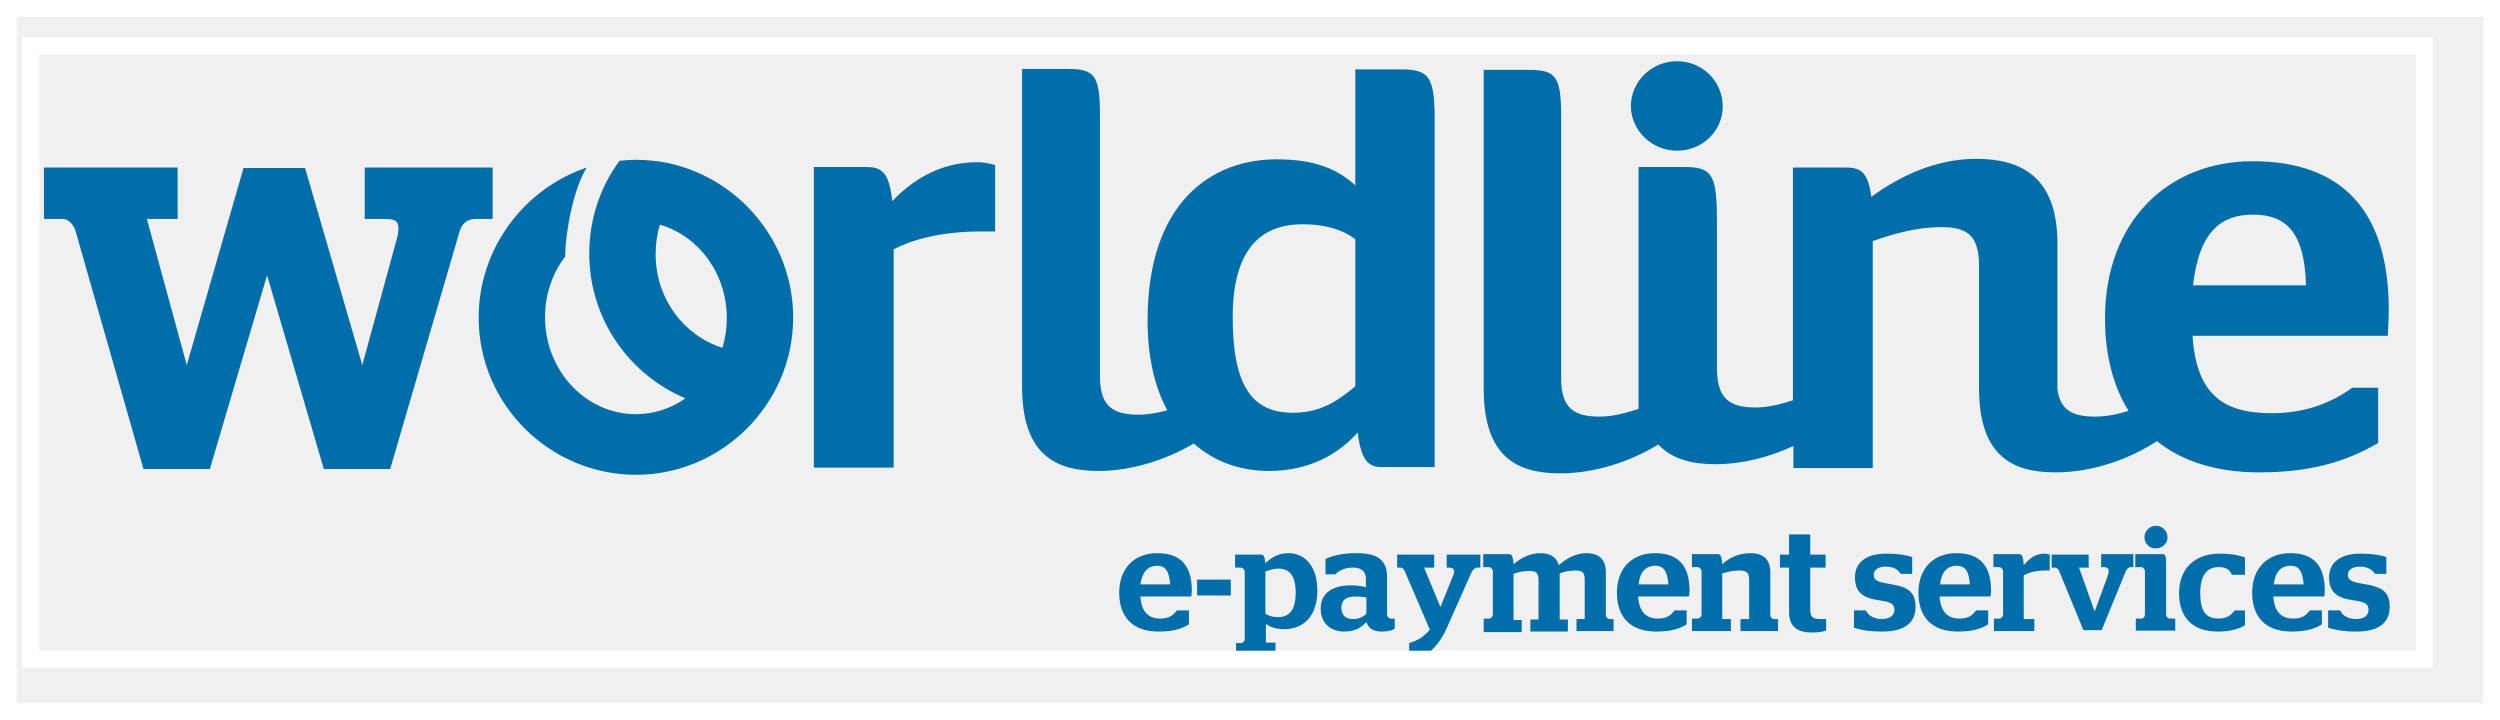
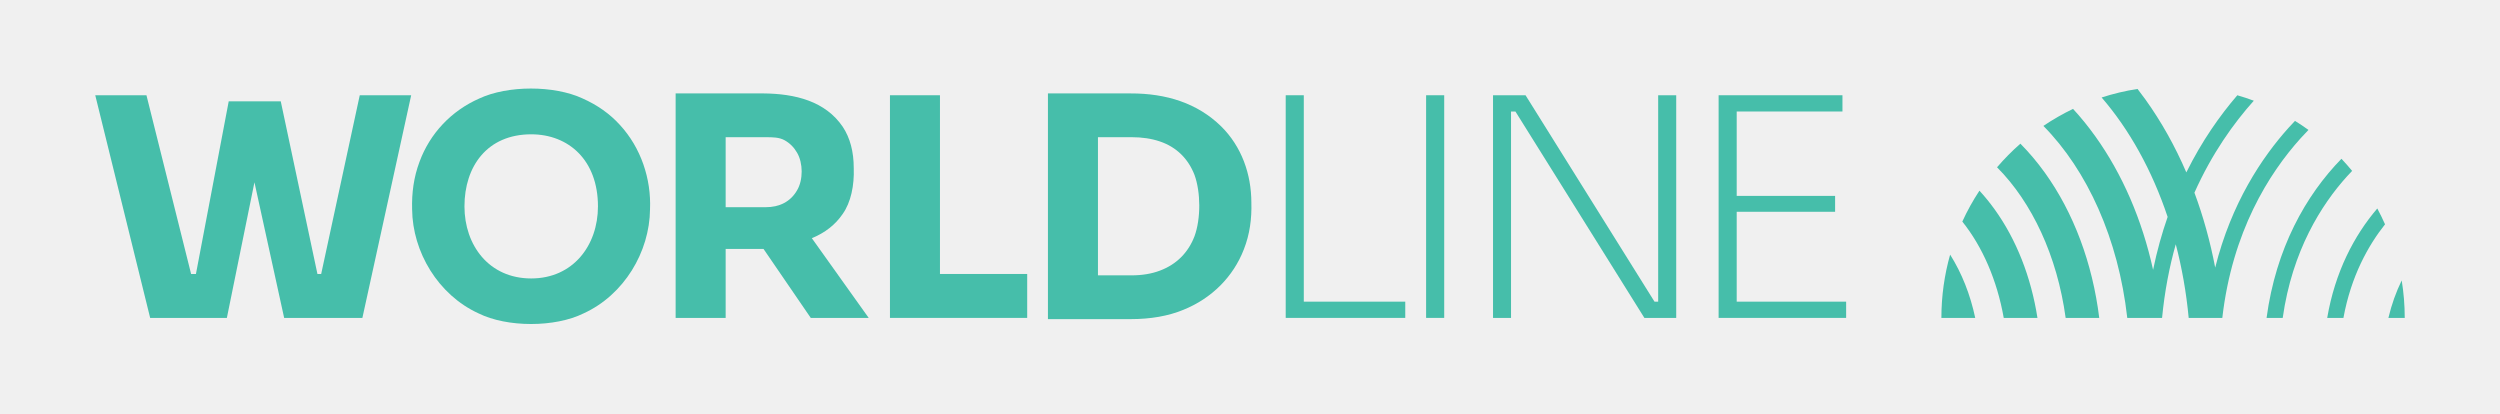
- <svg xmlns="http://www.w3.org/2000/svg" id="Calque_1" width="519.874" height="149.702" x="0" y="0" version="1.1" viewBox="0 0 519.874 149.702" xml:space="preserve">
-   <style id="style3" type="text/css">.st0{fill:#006eab}.st1{fill:none}</style>
-   <g id="g5" transform="translate(-74.46188,-48.76783)">
-     <g id="g7">
-       <path id="path9" d="m 365.8,63.2 -9.5,0 0,24.1 c -3.8,-3.4 -8.4,-5.4 -16.4,-5.4 -13.4,0 -26.8,8.8 -26.8,33.5 0,7.6 1.5,13.9 4.1,18.7 -1.9,0.5 -3.9,0.9 -6,0.9 -5.4,0 -8,-1.8 -8,-8 l 0,-16.1 0,0 0,-38 c 0,-8.4 -1,-9.8 -6.8,-9.8 l -9.4,0 0,47.9 0,16.2 0,1.9 c 0,14.1 6.8,17.6 15.9,17.6 7,0 14.2,-2.4 19.8,-5.7 4.3,3.8 9.7,5.7 15.7,5.7 8.3,0 14.4,-3.5 18.4,-8 0.7,5.9 2.3,7.2 5,7.2 l 11,0 0,-72.8 c -0.1,-8.3 -1.1,-9.9 -7,-9.9 m -9.5,65.9 c -4.4,3.7 -7.9,5.5 -13,5.5 -8.4,0 -12.5,-5.5 -12.5,-19.9 0,-15.7 7.3,-19.3 14.5,-19.3 4.8,0 8.3,1.1 11,3.1 l 0,30.6 z" class="st0" style="fill:#006eab" />
-       <path id="path11" d="m 260,90.6 c -0.6,-6.2 -2.4,-7.1 -5.4,-7.1 l -10.9,0 0,62.5 16.6,0 0,-45.4 c 3.4,-1.8 9.5,-3.7 18.1,-3.7 l 3,0 0,-13.8 c -1.2,-0.4 -2.5,-0.6 -3.8,-0.6 -7.8,0 -13.6,3.9 -17.6,8.1" class="st0" style="fill:#006eab" />
-       <path id="path13" d="m 423.2,80.1 c 5.3,0 9.5,-4.1 9.5,-9.2 0,-5.2 -4.2,-9.4 -9.5,-9.4 -5.3,0 -9.6,4.2 -9.6,9.4 0.1,5.1 4.4,9.2 9.6,9.2" class="st0" style="fill:#006eab" />
-       <path id="path15" d="m 206.7,147.5 0,0 c 17.8,0 32.7,-14.6 32.7,-32.7 0,-13.5 -8.3,-25.2 -20,-30.2 l 0,0 c -3.9,-1.7 -8.2,-2.6 -12.7,-2.6 -1.2,0 -2.3,0.1 -3.4,0.2 -4,5.4 -6.3,12.1 -6.3,19.3 0,13.6 8.3,25.2 20,30.1 -3,2.1 -6.5,3.3 -10.3,3.3 -10.4,0 -18.9,-9 -18.9,-20.2 0,-4.8 1.6,-9.2 4.2,-12.6 0,-5.1 1.8,-14.4 4.5,-18.5 -13.1,4.4 -22.5,16.9 -22.5,31.2 0,18.2 14.9,32.7 32.7,32.7 m 4.1,-45.9 c 0,-2.1 0.3,-4.2 0.9,-6.1 8,2.3 13.9,10.1 13.9,19.4 0,2.1 -0.3,4.2 -0.9,6.2 -8,-2.5 -13.9,-10.2 -13.9,-19.5" class="st0" style="fill:#006eab" />
-       <path id="path17" d="m 571.2,113.2 c 0,-20.7 -9.8,-30.9 -28.3,-30.9 -17.5,0 -30.7,12.4 -30.7,32.7 0,7.6 1.7,14.1 4.9,19.2 -2.2,0.7 -4.5,1.2 -7,1.2 -4.7,0 -7.3,-1.4 -7.8,-5.8 l 0,-30.2 c 0,-14.1 -7.8,-17.6 -16.9,-17.6 -8.4,0 -15.9,3.6 -21.8,7.9 -0.7,-5.4 -2.4,-6.1 -5.4,-6.1 l -10.9,0 0,48.4 c -2.4,0.8 -5.1,1.5 -7.8,1.5 -5.3,0 -7.9,-1.8 -8,-7.8 l 0,-30.7 c 0,-9.6 -0.8,-11.5 -6.6,-11.5 l -9.7,0 0,25.8 0,18.1 0,0.3 0,6.1 c -2.5,0.8 -5.2,1.6 -8.1,1.6 -5.4,0 -8,-1.8 -8,-8 l 0,-54.3 c 0,-8.4 -1,-9.8 -6.8,-9.8 l -9.3,0 0,48.1 0,16 0,2.2 c 0,14.1 6.8,17.6 15.9,17.6 7.3,0 14.7,-2.5 20.4,-6 2.9,3.1 7.1,4.1 11.9,4.1 5.6,0 11.3,-1.5 16.2,-3.8 l 0,4.6 16.5,0 0,-47.2 c 4,-1.4 8.9,-2.9 14.3,-2.9 5.4,0 7.8,1.8 7.8,8 l 0,7.2 0,0 0,18.2 c 0,14.1 6.8,17.6 15.9,17.6 7.6,0 15.3,-2.7 21.1,-6.5 5.2,4.2 12.4,6.5 21.3,6.5 12.6,0 19.6,-3.2 24.7,-6.1 l 0,-11.5 -5.4,0 c -4.1,3 -9.6,5.3 -16.7,5.3 -9.7,0 -15.7,-3.5 -16.5,-16.1 l 40.6,0 c 0,-0.6 0.2,-3.2 0.2,-5.4 m -40.7,-5.1 c 1.3,-11.7 6.3,-14.7 12.5,-14.7 6.8,0 10.7,3.6 11,14.7 l -23.5,0 z" class="st0" style="fill:#006eab" />
-       <path id="path19" d="m 90.2,96.9 14.1,49.4 13.8,0 11.9,-40.3 11.8,40.3 13.8,0 L 170,97 c 0.5,-1.8 1.7,-2.7 3.3,-2.7 l 3.6,0 0,-10.7 -26.6,0 0,10.7 4.3,0 c 0.9,0 2,0.1 2.4,0.7 0.3,0.4 0.6,1.5 -0.2,4.1 l -7,25.6 -11.9,-41 -12.8,0 -11.8,41 -8.3,-30.4 6.4,0 0,-10.7 -27.8,0 0,10.7 3.9,0 c 1.1,0 2.3,1.1 2.7,2.6" class="st0" style="fill:#006eab" />
+ <svg xmlns="http://www.w3.org/2000/svg" version="1.1" id="Layer_1" x="0px" y="0px" viewBox="0 0 2146.89 354.8" style="enable-background:new 0 0 2146.89 354.8;" xml:space="preserve">
+   <style type="text/css">
+ 	.st0{fill:#46BEAA;}
+ </style>
+   <g>
+     <g>
+       <path class="st0" d="M1735.01,123.38c-7.15,6.27-13.85,13.05-20.04,20.27c29.99,30.12,51.64,76.1,58.92,129.35h28.85    c-5.81-46.92-21.92-90.24-46.77-124.79C1749.42,139.1,1742.4,130.82,1735.01,123.38z" />
+       <path class="st0" d="M1699.85,163.75c-5.54,8.42-10.47,17.28-14.7,26.53c17.17,21.41,29.81,50.12,35.57,82.72h28.96    c-5.47-35.03-18.09-67.31-36.92-93.42C1708.66,173.91,1704.35,168.63,1699.85,163.75z" />
+       <path class="st0" d="M1667.18,273h29.05c-4.18-19.86-11.47-38.34-21.54-54.34C1669.8,235.93,1667.18,254.16,1667.18,273z" />
+       <path class="st0" d="M1982.42,111.57c-3.76-2.72-7.63-5.3-11.58-7.76c-1.8,1.88-3.59,3.78-5.34,5.73    c-23.12,25.68-49.32,64.97-63.19,120.26c-4.25-22.31-10.22-43.86-17.83-64.34c15.06-33.69,33.76-59.74,50.99-78.98    c-4.64-1.73-9.36-3.29-14.16-4.67c-14.8,17.19-30.35,39.12-43.79,66.23c-9.68-22.5-21.43-43.51-35.1-62.57    c-2.23-3.11-4.5-6.12-6.8-9.09c-10.58,1.63-20.88,4.1-30.84,7.33c23.87,27.63,43.35,62.64,56.69,102.58    c-4.91,14.08-9.17,29.2-12.49,45.44c-9.4-42.85-26.3-82.18-49.78-114.88c-6.01-8.37-12.34-16.16-18.96-23.34    c-8.87,4.25-17.38,9.14-25.47,14.62c37.73,38.2,64.47,97.06,72.03,164.88h29.89c2.22-22.99,6.33-44.05,11.76-63.26    c5.28,20.14,9.04,41.32,11.1,63.26h28.87c8.53-74.19,40.12-124.13,67.27-154.28C1977.92,116.25,1980.17,113.88,1982.42,111.57z" />
+       <path class="st0" d="M2019.9,146.75c-2.94-3.57-6-7.04-9.17-10.4c-30.66,31.41-56.29,76.97-64.3,136.65h13.86    c8.19-57.93,33.36-97.3,55.1-121.42C2016.88,149.92,2018.39,148.32,2019.9,146.75z" />
+       <path class="st0" d="M1998.5,273h13.93c6.57-35.91,21.34-62.23,35.73-80.37c-2.05-4.63-4.26-9.16-6.64-13.6    C2021.55,202.36,2005.22,233.7,1998.5,273z" />
+       <path class="st0" d="M2062.48,240.84c-4.75,9.7-8.66,20.42-11.42,32.16h14.02C2065.08,262.05,2064.19,251.31,2062.48,240.84z" />
    </g>
-     <g id="g21">
-       <g id="g23">
-         <path id="path25" d="m 311.6,172.8 c 0.2,3.1 1.6,4.6 4.1,4.6 2,0 2.7,-0.7 3.5,-1.7 l 2.5,0 0,2.9 c -1.3,0.8 -3,1.5 -6.3,1.5 -5.5,0 -8.2,-3.1 -8.2,-8.1 0,-5.1 3.2,-8.2 7.9,-8.2 4.7,0 7.2,2.4 7.2,7.8 0,0.5 -0.1,1.1 -0.1,1.2 l -10.6,0 z m 0,-2.5 6.2,0 c -0.2,-2.8 -1,-3.9 -2.8,-3.9 -1.8,0.1 -3,1.2 -3.4,3.9 z" class="st0" style="fill:#006eab" />
-         <path id="path27" d="m 323.4,169.3 7,0 0,3.3 -7,0 0,-3.3 z" class="st0" style="fill:#006eab" />
-         <path id="path29" d="m 331.4,182.5 1.1,0 c 0.4,0 0.8,-0.4 0.8,-0.8 l 0,-14.1 c 0,-0.3 -0.4,-0.8 -0.8,-0.8 l -1.2,0 0,-2.7 5.4,0 c 0.5,0 0.8,0.4 0.9,1.8 1.2,-1.2 2.7,-2.1 4.8,-2.1 3,0 6,2.2 6,7.8 0,5.9 -3.5,8 -6.8,8 -1.8,0 -3,-0.4 -3.9,-1.1 l 0,3.9 2,0 0,2.4 -8.2,0 0,-2.3 z m 6.2,-14.9 0,8.8 c 0.7,0.4 1.4,0.7 2.6,0.7 1.8,0 3.7,-0.8 3.7,-5.1 0,-4 -1.7,-5 -3.6,-5 -0.8,0 -1.8,0.3 -2.7,0.6 z" class="st0" style="fill:#006eab" />
-         <path id="path31" d="m 349.1,175.3 c 0,-3.3 2.6,-4.8 6.2,-4.8 1.3,0 2.2,0.1 3.2,0.4 l 0,-1.7 c 0,-1.6 -0.9,-2.4 -2.7,-2.4 -1.9,0 -2.9,0.7 -3.7,1.4 l -2,0 0,-3.2 c 1.5,-0.7 3.5,-1.2 6.5,-1.2 4.1,0 6.3,1.3 6.3,4.9 l 0,7.9 c 0,0.4 0.4,0.8 0.8,0.8 l 0.8,0 0,2.1 c -0.6,0.4 -1.5,0.6 -2.7,0.6 -1.8,0 -2.8,-0.7 -3.2,-2 -1.2,1.4 -2.7,2 -4.6,2 -2.7,0 -4.9,-1.6 -4.9,-4.8 z m 9.5,1.1 0,-3.4 c -0.7,-0.1 -1.5,-0.2 -2.3,-0.2 -1.8,0 -2.9,0.7 -2.9,2.3 0,1.6 0.9,2.4 2.4,2.4 1.2,0 2.1,-0.4 2.8,-1.1 z" class="st0" style="fill:#006eab" />
-         <path id="path33" d="m 367.5,184.8 0,-2.3 c 1.7,-0.5 3.2,-1.4 4.3,-2.8 l -5.2,-12.1 c -0.2,-0.5 -0.5,-0.8 -0.9,-0.8 l -0.7,0 0,-2.7 7.7,0 0,2.7 -2.1,0 3.4,8.2 2.5,-6.2 c 0.5,-1.1 0.6,-2 -0.7,-2 l -0.5,0 0,-2.7 7,0 0,2.7 -0.7,0 c -0.4,0 -0.8,0.4 -1.1,0.9 l -5.2,11.7 c -1.2,2.7 -2.8,4.5 -4.3,5.5 l -3.5,0 z" class="st0" style="fill:#006eab" />
-         <path id="path35" d="m 383,177.4 1.1,0 c 0.4,0 0.8,-0.4 0.8,-0.8 l 0,-9.1 c 0,-0.3 -0.4,-0.8 -0.8,-0.8 l -1.2,0 0,-2.7 5.4,0 c 0.5,0 0.8,0.4 0.9,2.1 1.3,-1.1 3.2,-2.3 5.6,-2.3 1.7,0 3.3,0.6 3.8,2.5 1.4,-1.2 3.3,-2.5 5.8,-2.5 2.1,0 4,0.9 4,4 l 0,8.9 c 0,0.4 0.4,0.8 0.8,0.8 l 0.8,0 0,2.5 -7.7,0 0,-2.5 1.7,0 0,-8.2 c 0,-1.5 -0.5,-1.9 -1.9,-1.9 -1.1,0 -2.3,0.2 -3.3,0.6 l 0,9.6 1.7,0 0,2.5 -7.8,0 0,-2.5 1.7,0 0,-8.2 c 0,-1.5 -0.5,-1.9 -1.9,-1.9 -1.1,0 -2.3,0.2 -3.3,0.6 l 0,9.6 1.7,0 0,2.5 -7.9,0 0,-2.8 z" class="st0" style="fill:#006eab" />
-         <path id="path37" d="m 415.1,172.8 c 0.2,3.1 1.6,4.6 4.1,4.6 2,0 2.7,-0.7 3.5,-1.7 l 2.5,0 0,2.9 c -1.3,0.8 -3,1.5 -6.3,1.5 -5.5,0 -8.2,-3.1 -8.2,-8.1 0,-5.1 3.2,-8.2 7.9,-8.2 4.7,0 7.2,2.4 7.2,7.8 0,0.5 -0.1,1.1 -0.1,1.2 l -10.6,0 z m 0.1,-2.5 6.2,0 c -0.2,-2.8 -1,-3.9 -2.8,-3.9 -1.9,0.1 -3.1,1.2 -3.4,3.9 z" class="st0" style="fill:#006eab" />
-         <path id="path39" d="m 426.4,177.4 1.1,0 c 0.4,0 0.8,-0.4 0.8,-0.8 l 0,-9.1 c 0,-0.3 -0.4,-0.8 -0.8,-0.8 l -1.2,0 0,-2.7 5.4,0 c 0.5,0 0.8,0.4 0.9,2.1 1.5,-1.4 3.5,-2.3 5.9,-2.3 2.2,0 4.1,0.9 4.1,4 l 0,8.9 c 0,0.4 0.4,0.8 0.8,0.8 l 0.8,0 0,2.5 -7.8,0 0,-2.5 1.8,0 0,-8.1 c 0,-1.6 -0.6,-2 -2.1,-2 -1.3,0 -2.4,0.3 -3.5,0.6 l 0,9.5 1.8,0 0,2.5 -8.1,0 0,-2.6 z" class="st0" style="fill:#006eab" />
-         <path id="path41" d="m 444.6,164.1 1.9,0 0,-4.2 4.4,0 0,4.2 3.2,0 0,2.7 -3.2,0 0,8.7 c 0,1.7 0.6,2 2.2,2 l 1.1,0 0,2.4 c -0.7,0.2 -1.6,0.4 -2.8,0.4 -3,0 -4.9,-1 -4.9,-4.3 l 0,-9.2 -1.9,0 0,-2.7 z" class="st0" style="fill:#006eab" />
-         <path id="path43" d="m 460,179.3 0,-3.6 2.5,0 c 0.4,1.1 1.8,1.8 3.2,1.8 1.7,0 2.7,-0.7 2.7,-1.9 0,-1.2 -0.7,-1.7 -3.2,-2 -3.4,-0.5 -5,-1.7 -5,-4.8 0,-3.1 2.4,-4.9 6.5,-4.9 2.5,0 4.2,0.3 5.4,0.7 l 0,3.5 -2.4,0 c -0.5,-0.9 -1.5,-1.5 -3.1,-1.5 -1.6,0 -2.5,0.7 -2.5,1.7 0,1 0.6,1.5 3.3,1.9 3.8,0.6 5.4,1.6 5.4,4.8 0,3.1 -2.1,5.1 -6.9,5.1 -3.1,0 -4.6,-0.4 -5.9,-0.8 z" class="st0" style="fill:#006eab" />
-         <path id="path45" d="m 477.8,172.8 c 0.2,3.1 1.6,4.6 4.1,4.6 2,0 2.7,-0.7 3.5,-1.7 l 2.5,0 0,2.9 c -1.3,0.8 -3,1.5 -6.3,1.5 -5.5,0 -8.2,-3.1 -8.2,-8.1 0,-5.1 3.2,-8.2 7.9,-8.2 4.7,0 7.2,2.4 7.2,7.8 0,0.5 -0.1,1.1 -0.1,1.2 l -10.6,0 z m 0.1,-2.5 6.2,0 c -0.2,-2.8 -1,-3.9 -2.8,-3.9 -1.9,0.1 -3.1,1.2 -3.4,3.9 z" class="st0" style="fill:#006eab" />
-         <path id="path47" d="m 489.1,177.4 1.1,0 c 0.4,0 0.8,-0.4 0.8,-0.8 l 0,-9.1 c 0,-0.3 -0.4,-0.8 -0.8,-0.8 l -1.2,0 0,-2.7 5.4,0 c 0.5,0 0.8,0.5 0.9,2.3 1.1,-1.3 2.3,-2.4 4.4,-2.4 0.3,0 0.7,0.1 1,0.2 l 0,3.3 -0.8,0 c -2.3,0 -3.7,0.5 -4.6,1 l 0,9.1 2.2,0 0,2.5 -8.4,0 0,-2.6 z" class="st0" style="fill:#006eab" />
-         <path id="path49" d="m 502.7,167.6 c -0.2,-0.5 -0.5,-0.8 -1,-0.8 l -0.6,0 0,-2.7 7.7,0 0,2.7 -2,0 3.2,9 0.1,0 2.6,-7.1 c 0.4,-1.2 0.5,-2 -0.8,-2 l -0.5,0 0,-2.7 6.7,0 0,2.7 -0.5,0 c -0.5,0 -0.9,0.4 -1.1,0.9 l -5,12.2 -3.8,0 -5,-12.2 z" class="st0" style="fill:#006eab" />
-         <path id="path51" d="m 518.7,177.4 1.1,0 c 0.4,0 0.7,-0.4 0.7,-0.8 l 0,-9.1 c 0,-0.3 -0.4,-0.8 -0.7,-0.8 l -1.3,0 0,-2.7 5.7,0 c 0.5,0 0.7,0.5 0.7,1.7 l 0,10.9 c 0,0.4 0.4,0.8 0.8,0.8 l 1.1,0 0,2.5 -8.2,0 0,-2.5 z m 1.7,-16.9 c 0,-1.3 1.1,-2.4 2.4,-2.4 1.3,0 2.4,1.1 2.4,2.4 0,1.3 -1.1,2.3 -2.4,2.3 -1.3,0.1 -2.4,-1 -2.4,-2.3 z" class="st0" style="fill:#006eab" />
-         <path id="path53" d="m 527.6,172.1 c 0,-5.1 3.3,-8.2 8.4,-8.2 2.6,0 4.3,0.4 5.3,0.8 l 0,3.6 -2.7,0 c -0.5,-1.1 -1.2,-1.6 -2.8,-1.6 -2.4,0 -3.8,1.7 -3.8,5.4 0,3.8 1.2,5.3 3.8,5.3 2,0 2.7,-0.9 3.4,-1.7 l 2.1,0 0,3.1 c -1.2,0.7 -2.9,1.3 -5.6,1.3 -5.4,0 -8.1,-3 -8.1,-8 z" class="st0" style="fill:#006eab" />
-         <path id="path55" d="m 547.2,172.8 c 0.2,3.1 1.6,4.6 4.1,4.6 2,0 2.7,-0.7 3.5,-1.7 l 2.5,0 0,2.9 c -1.3,0.8 -3,1.5 -6.3,1.5 -5.5,0 -8.2,-3.1 -8.2,-8.1 0,-5.1 3.2,-8.2 7.9,-8.2 4.7,0 7.2,2.4 7.2,7.8 0,0.5 -0.1,1.1 -0.1,1.2 l -10.6,0 z m 0.1,-2.5 6.2,0 c -0.2,-2.8 -1,-3.9 -2.8,-3.9 -1.9,0.1 -3.1,1.2 -3.4,3.9 z" class="st0" style="fill:#006eab" />
-         <path id="path57" d="m 558.6,179.3 0,-3.6 2.5,0 c 0.4,1.1 1.8,1.8 3.2,1.8 1.7,0 2.7,-0.7 2.7,-1.9 0,-1.2 -0.7,-1.7 -3.2,-2 -3.4,-0.5 -5,-1.7 -5,-4.8 0,-3.1 2.4,-4.9 6.5,-4.9 2.5,0 4.2,0.3 5.4,0.7 l 0,3.5 -2.4,0 c -0.5,-0.9 -1.5,-1.5 -3.1,-1.5 -1.6,0 -2.5,0.7 -2.5,1.7 0,1 0.6,1.5 3.3,1.9 3.8,0.6 5.4,1.6 5.4,4.8 0,3.1 -2.1,5.1 -6.9,5.1 -3,0 -4.6,-0.4 -5.9,-0.8 z" class="st0" style="fill:#006eab" />
-       </g>
+     <g>
+       <polygon class="st0" points="807.2,81.8 764.25,81.8 764.25,273 882.11,273 882.11,235.28 807.2,235.28   " />
+       <polygon class="st0" points="1119.64,81.8 1104.11,81.8 1104.11,273 1206.78,273 1206.78,259.05 1119.64,259.05   " />
+       <rect x="1224.68" y="81.8" class="st0" width="15.54" height="191.2" />
+       <polygon class="st0" points="1491.4,259.05 1491.4,181.87 1575.91,181.87 1575.91,168.22 1491.4,168.22 1491.4,95.75     1582.22,95.75 1582.22,81.8 1475.87,81.8 1475.87,273 1585.38,273 1585.38,259.05   " />
+       <polygon class="st0" points="1423.97,259.05 1420.81,259.05 1310.07,81.8 1282.14,81.8 1282.14,273 1297.6,273 1297.6,95.75     1301.38,95.75 1412.13,273 1439.46,273 1439.46,81.8 1423.97,81.8   " />
+       <polygon class="st0" points="275.81,235.28 272.6,235.28 241.11,87.04 196.41,87.04 168.26,235.28 164.11,235.28 125.77,81.8     81.8,81.8 128.95,273 194.82,273 218.51,156.55 244.02,273 311.2,273 353.1,81.8 308.94,81.8   " />
+       <path class="st0" d="M1048.69,108.52c-20.38-19.93-47.12-28.37-77.79-28.29c0,0-70.98,0-70.98,0v193.82h70.98    c17.29,0,32.39-2.66,45.31-7.99c24.37-9.83,42.88-28.39,51.99-51.99c5.09-12.98,6.82-26.42,6.42-40.07    C1074.58,149.49,1066.25,125.89,1048.69,108.52z M1025.82,202.81c-5.43,14.17-15.48,24.23-29.73,29.59    c-7.16,2.71-15.28,4.06-24.36,4.06h-28.86V117.81h28.86c9.08,0,17.2,1.22,24.36,3.67c14.28,4.83,24.31,14.85,29.73,28.81    C1031.17,165.12,1031.3,187.75,1025.82,202.81z" />
+       <path class="st0" d="M500.32,84.55c-24.44-11.36-64.35-11.34-88.66,0c-24.24,10.66-42.41,30.11-51.34,54.22    c-5.07,13.48-6.8,27.07-6.41,40.99c0.34,36.6,22.34,73.49,56.97,89.32c24.57,12.23,65.8,12.22,90.36,0    c34.63-15.82,56.63-52.72,56.97-89.32c1.11-26.16-7.79-52.94-25.93-72.55C523.72,97.78,513.07,90.23,500.32,84.55z M456.18,239.12    c-36.41,0-57.32-28.64-57.32-61.89c0-34.48,19.62-61.89,57.32-61.89c31.96,0,57.32,22.04,57.32,61.89    C513.5,210.68,492.17,239.12,456.18,239.12z" />
+       <path class="st0" d="M723.61,183.81c7.12-9.96,10.1-24.74,9.55-39.42c0-14.14-3.14-25.97-9.43-35.49    c-14.88-21.96-40.76-28.47-68.36-28.68c0,0-75.17,0-75.17,0V273h42.96v-59.2c0.85-0.01,31.62,0.02,32.53-0.01L696.24,273H746    l-48.83-68.46C708.51,199.91,717.33,193.01,723.61,183.81z M684.51,163.39c-5.65,9.88-15.24,14.58-26.98,14.54h-34.37v-60.11    h34.37c6.28,0,11.7,0.09,16.24,2.62c4.54,2.53,8.12,6.11,10.74,10.74C689.66,139.98,689.84,154.42,684.51,163.39z" />
    </g>
  </g>
-   <g id="g59" transform="translate(-74.46188,-48.76783)">
-     <rect id="rect61" width="654.8" height="263.6" x="0" y="0" class="st1" style="fill:none" />
-   </g>
-   <rect style="fill:none;fill-opacity:1;stroke:#fff;stroke-width:3.5;stroke-miterlimit:3;stroke-dasharray:none;stroke-opacity:1" id="rect4162" width="497.71" height="127.538" x="6.416" y="9.527" />
-   <rect style="fill:none;fill-opacity:1;stroke:#fff;stroke-width:3.5;stroke-miterlimit:3;stroke-dasharray:none;stroke-opacity:1" id="rect4164" width="516.374" height="146.202" x="1.75" y="1.75" />
</svg>
